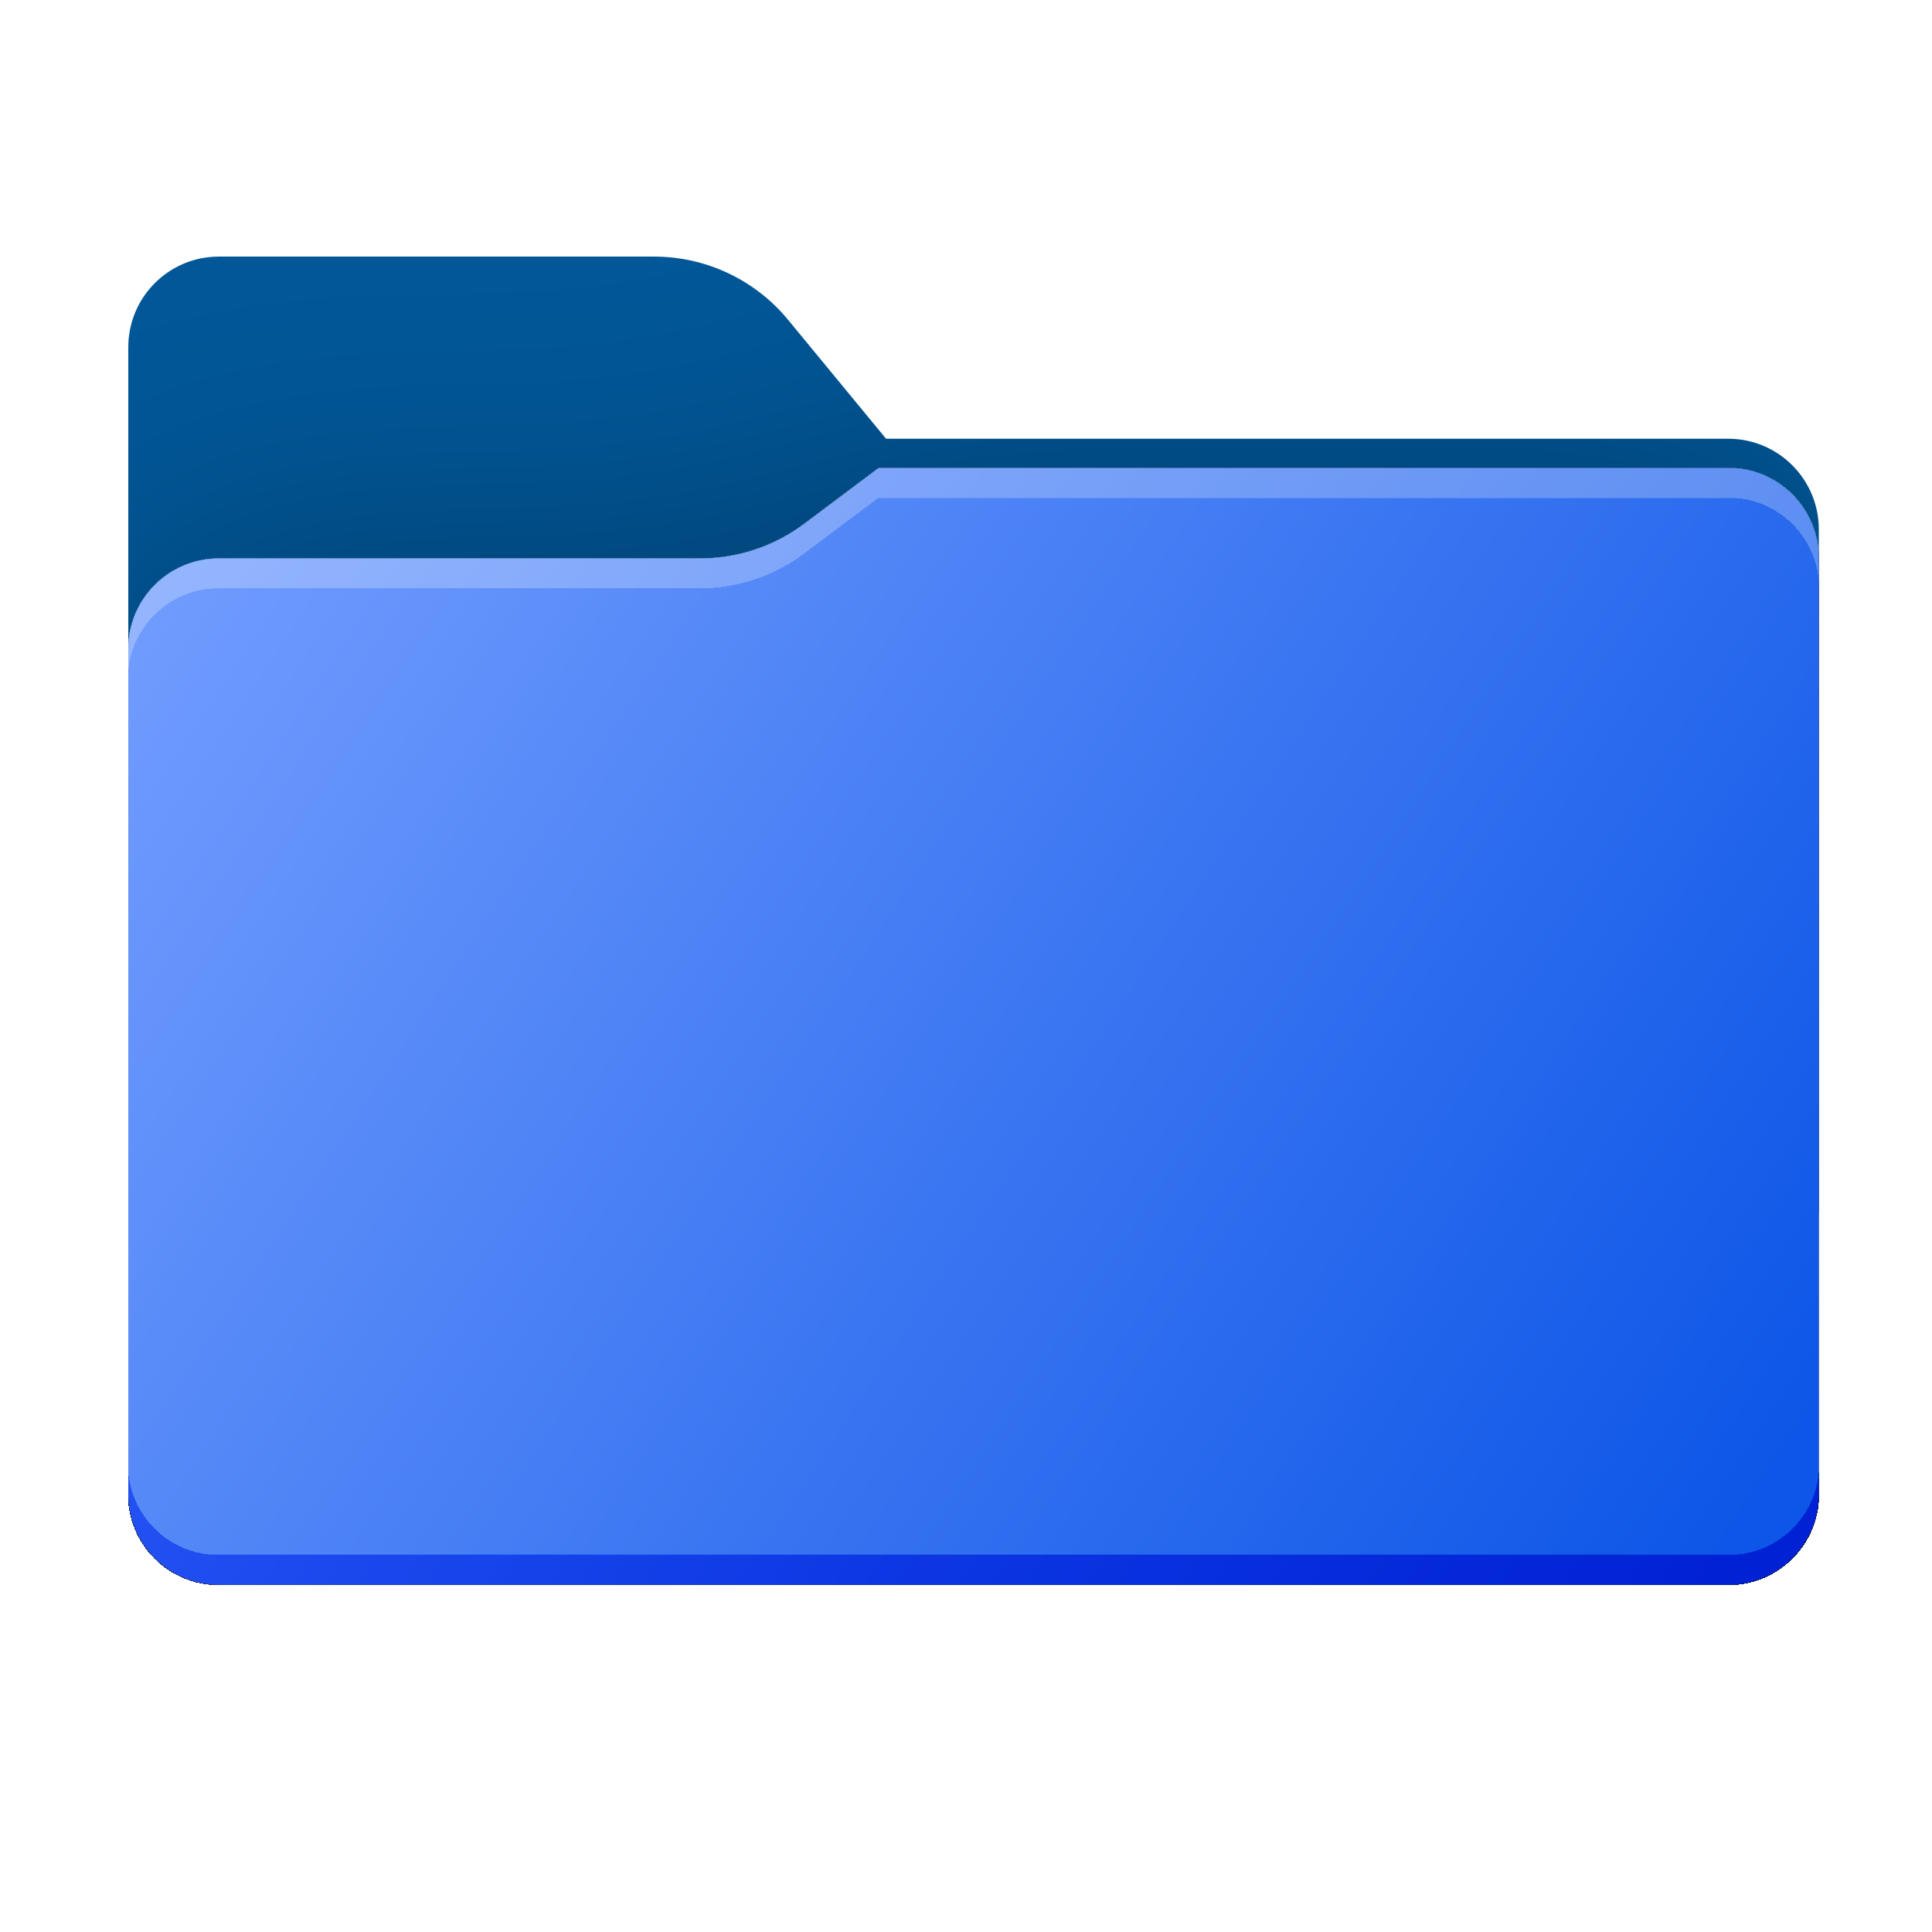
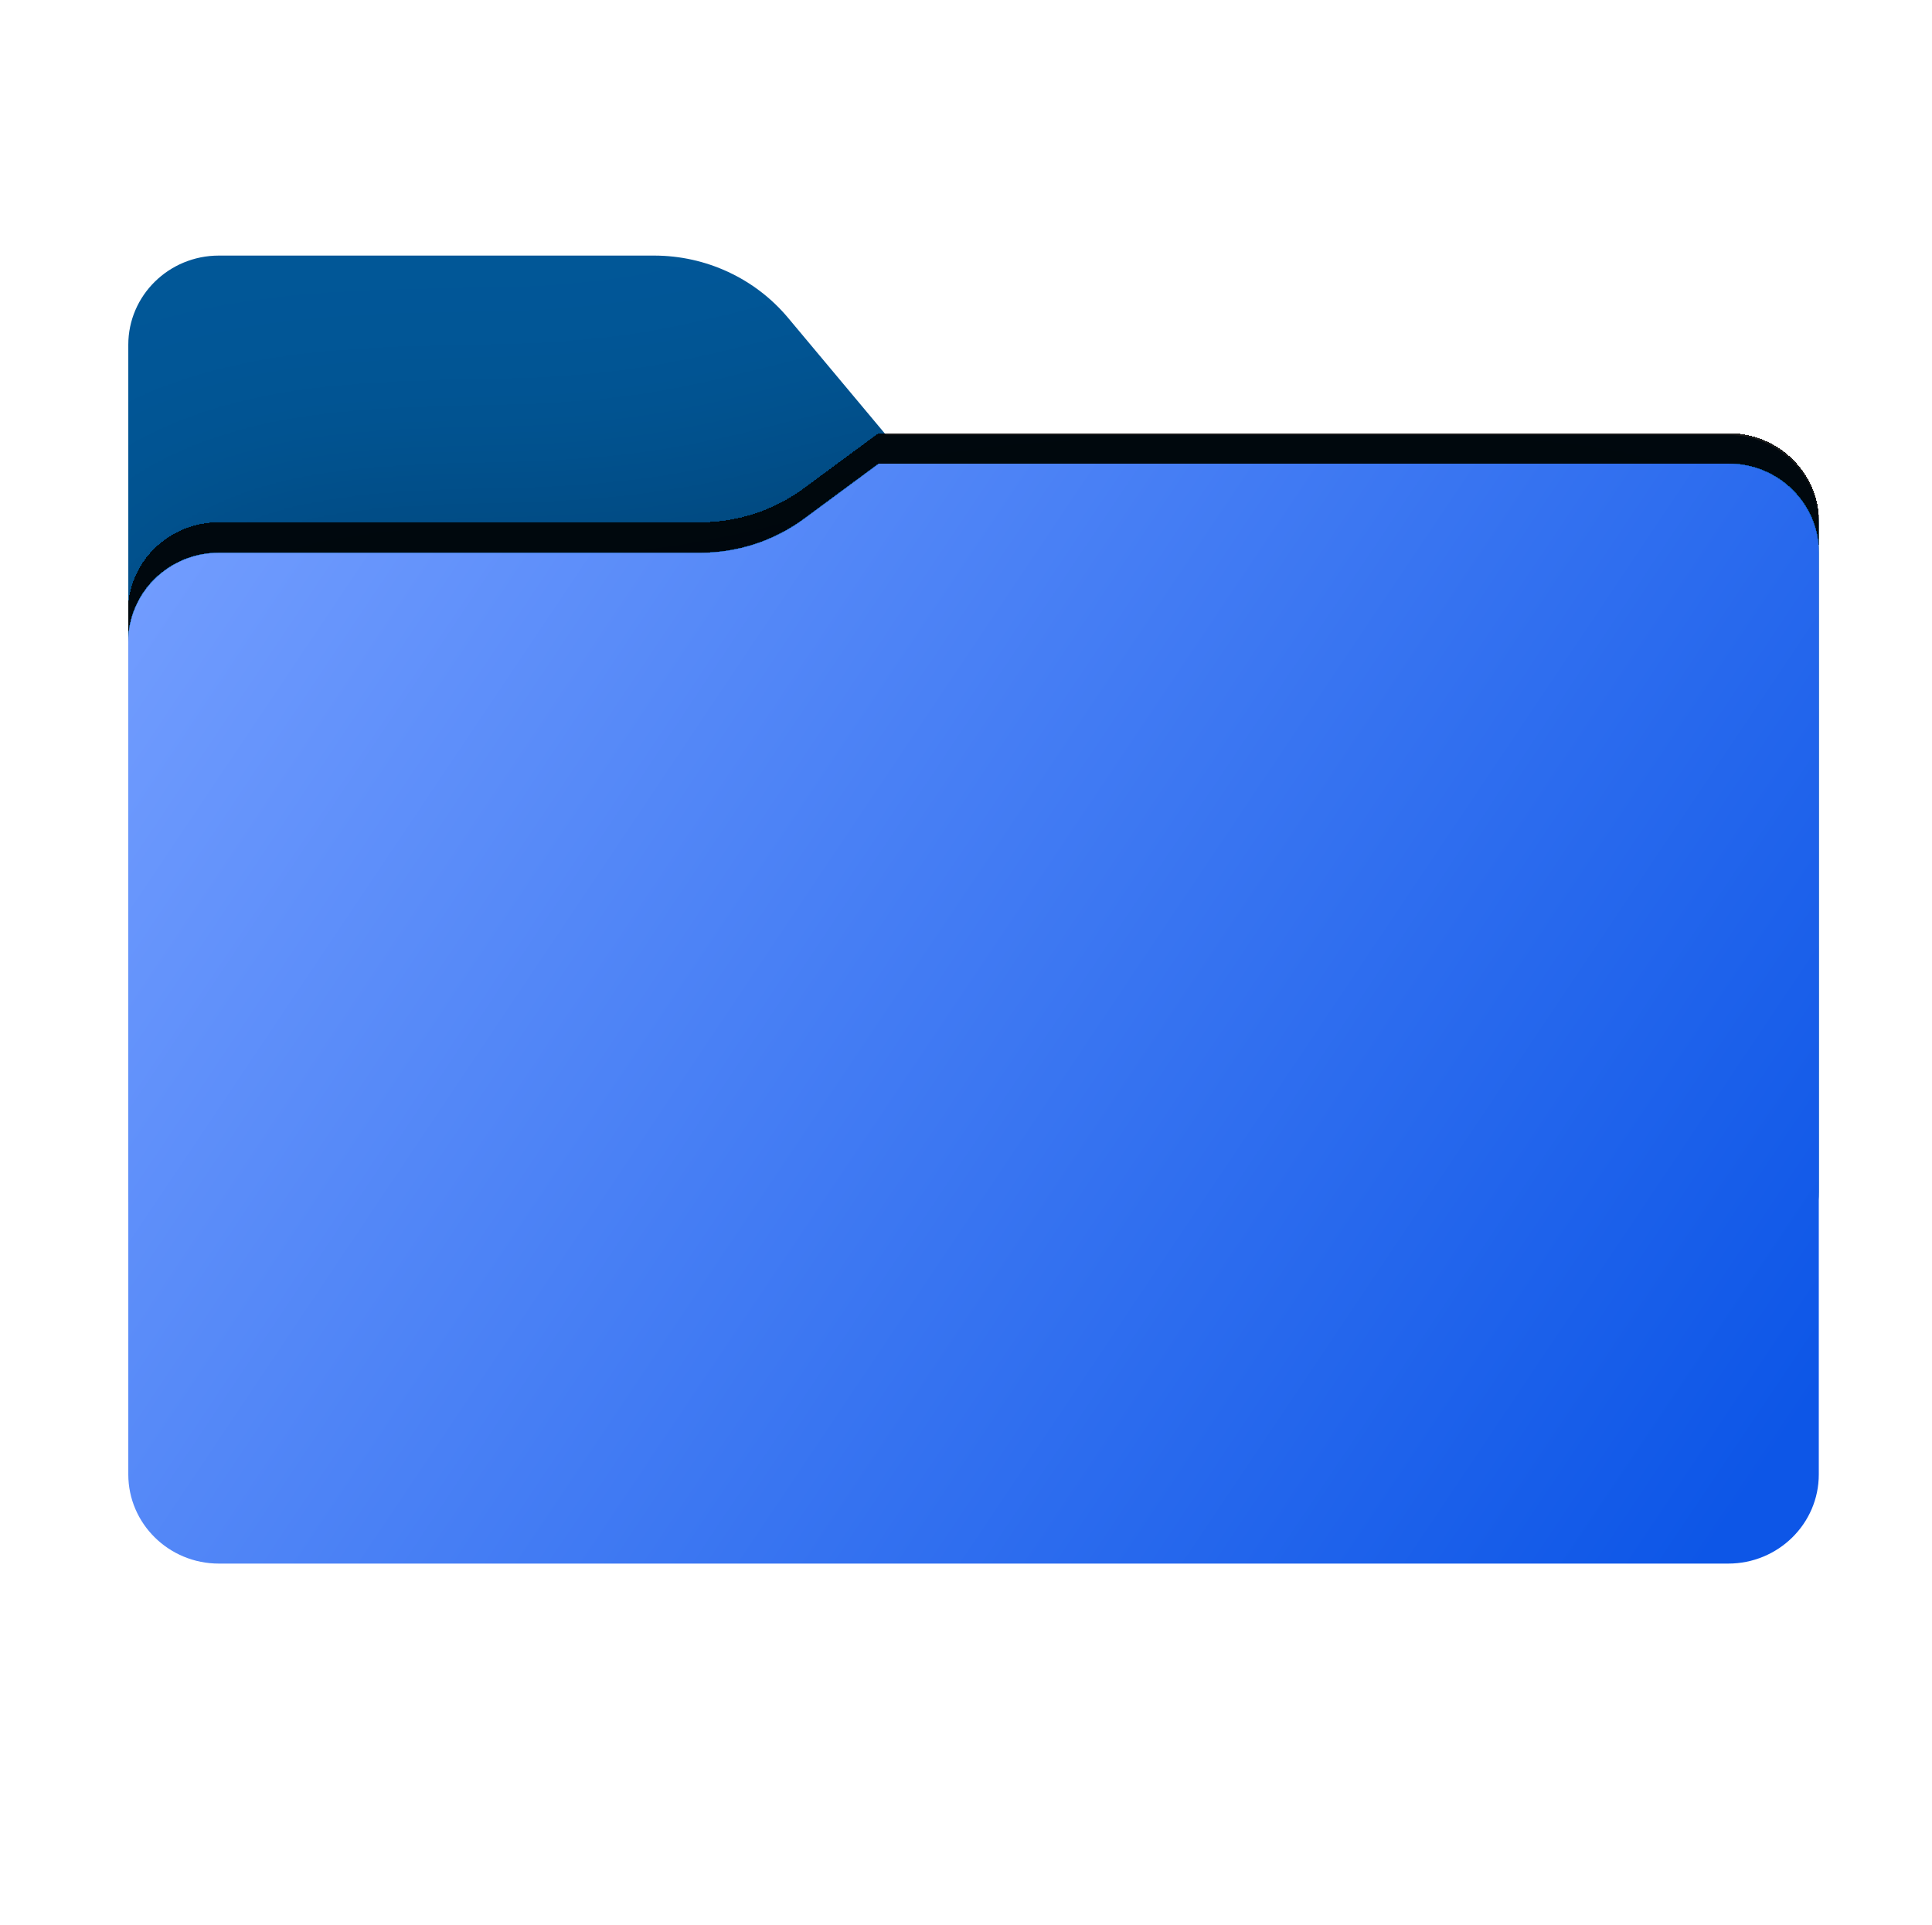
- <svg xmlns="http://www.w3.org/2000/svg" width="256" height="256" viewBox="0 0 256 256" fill="none">
-   <g clip-path="url(#clip0_16_132)" id="base-svg-group">
-     <path id="back-svg-group" fill-rule="evenodd" clip-rule="evenodd" d="M104.425 42.378C100.056 37.073 93.544 34 86.671 34H29C22.373 34 17 39.373 17 46V58.137V68.2V160C17 166.627 22.373 172 29 172H229C235.627 172 241 166.627 241 160V70.137C241 63.51 235.627 58.137 229 58.137H117.404L104.425 42.378Z" fill="#015798" />
-     <mask id="mask0_16_132" style="mask-type:alpha" maskUnits="userSpaceOnUse" x="17" y="34" width="224" height="138">
-       <path id="back-svg-group" fill-rule="evenodd" clip-rule="evenodd" d="M104.425 42.378C100.056 37.073 93.544 34 86.671 34H29C22.373 34 17 39.373 17 46V58.137V68.2V160C17 166.627 22.373 172 29 172H229C235.627 172 241 166.627 241 160V70.137C241 63.51 235.627 58.137 229 58.137H117.404L104.425 42.378Z" fill="url(#paint0_linear_16_132)" />
-     </mask>
-     <g mask="url(#mask0_16_132)">
-       <g style="mix-blend-mode:multiply" filter="url(#filter0_f_16_132)">
-         <path fill-rule="evenodd" clip-rule="evenodd" d="M92.789 74C97.764 74 102.605 72.387 106.586 69.402L116.459 62H229C235.627 62 241 67.373 241 74V108V160C241 166.627 235.627 172 229 172H29C22.373 172 17 166.627 17 160L17 108V86C17 79.373 22.373 74 29 74H87H92.789Z" fill="black" fill-opacity="0.3" />
-       </g>
+ <svg xmlns="http://www.w3.org/2000/svg" width="256" height="255" viewBox="0 0 256 255" fill="none">
+   <path fill-rule="evenodd" clip-rule="evenodd" d="M104.425 42.118C100.056 36.894 93.544 33.867 86.671 33.867H29C22.373 33.867 17 39.158 17 45.684V57.637V67.546V157.949C17 164.475 22.373 169.766 29 169.766H229C235.627 169.766 241 164.475 241 157.949V69.454C241 62.928 235.627 57.637 229 57.637H117.404L104.425 42.118Z" fill="#015798" />
+   <mask id="mask0_541_6666" style="mask-type:alpha" maskUnits="userSpaceOnUse" x="17" y="33" width="224" height="137">
+     <path fill-rule="evenodd" clip-rule="evenodd" d="M104.425 42.118C100.056 36.894 93.544 33.867 86.671 33.867H29C22.373 33.867 17 39.158 17 45.684V57.637V67.546V157.949C17 164.475 22.373 169.766 29 169.766H229C235.627 169.766 241 164.475 241 157.949V69.454C241 62.928 235.627 57.637 229 57.637H117.404L104.425 42.118Z" fill="url(#paint0_linear_541_6666)" />
+   </mask>
+   <g mask="url(#mask0_541_6666)">
+     <g style="mix-blend-mode:multiply" filter="url(#filter0_f_541_6666)">
+       <path fill-rule="evenodd" clip-rule="evenodd" d="M92.789 73.258C97.764 73.258 102.605 71.669 106.586 68.73L116.459 61.441H229C235.627 61.441 241 66.731 241 73.258V106.74V157.949C241 164.475 235.627 169.766 229 169.766H29C22.373 169.766 17 164.475 17 157.949V106.74V85.075C17 78.549 22.373 73.258 29 73.258H87H92.789Z" fill="black" fill-opacity="0.3" />
    </g>
-     <path id="front-svg-group" filter="url(#filter1_ii_16_132)" fill-rule="evenodd" clip-rule="evenodd" d="M92.789 74C97.764 74 102.605 72.387 106.586 69.402L116.459 62H229C235.627 62 241 67.373 241 74V108V198C241 204.627 235.627 210 229 210H29C22.373 210 17 204.627 17 198L17 108V86C17 79.373 22.373 74 29 74H87H92.789Z" fill="url(#paint1_linear_16_132)" />
  </g>
-   <g id="custom-svg-container" />
+   <g filter="url(#filter1_dd_541_6666)">
+     <path fill-rule="evenodd" clip-rule="evenodd" d="M92.789 73.258C97.764 73.258 102.605 71.67 106.586 68.731L116.459 61.441H229C235.627 61.441 241 66.732 241 73.258V106.741V195.37C241 201.896 235.627 207.188 229 207.188H29C22.373 207.188 17 201.896 17 195.37V106.741V85.076C17 78.549 22.373 73.258 29 73.258H87H92.789Z" fill="url(#paint1_linear_541_6666)" />
+   </g>
  <defs>
-     <filter id="filter0_f_16_132" x="-20" y="25" width="298" height="184" filterUnits="userSpaceOnUse" color-interpolation-filters="sRGB">
+     <filter id="filter0_f_541_6666" x="-20" y="24.441" width="298" height="182.325" filterUnits="userSpaceOnUse" color-interpolation-filters="sRGB">
      <feFlood flood-opacity="0" result="BackgroundImageFix" />
      <feBlend mode="normal" in="SourceGraphic" in2="BackgroundImageFix" result="shape" />
-       <feGaussianBlur stdDeviation="18.5" result="effect1_foregroundBlur_16_132" />
+       <feGaussianBlur stdDeviation="18.5" result="effect1_foregroundBlur_541_6666" />
    </filter>
-     <filter id="filter1_ii_16_132" x="17" y="62" width="224" height="148" filterUnits="userSpaceOnUse" color-interpolation-filters="sRGB">
+     <filter id="filter1_dd_541_6666" x="17" y="57.441" width="224" height="153.747" filterUnits="userSpaceOnUse" color-interpolation-filters="sRGB">
      <feFlood flood-opacity="0" result="BackgroundImageFix" />
-       <feBlend mode="normal" in="SourceGraphic" in2="BackgroundImageFix" result="shape" />
      <feColorMatrix in="SourceAlpha" type="matrix" values="0 0 0 0 0 0 0 0 0 0 0 0 0 0 0 0 0 0 127 0" result="hardAlpha" />
      <feOffset dy="4" />
-       <feComposite in2="hardAlpha" operator="arithmetic" k2="-1" k3="1" />
+       <feComposite in2="hardAlpha" operator="out" />
      <feColorMatrix type="matrix" values="0 0 0 0 1 0 0 0 0 1 0 0 0 0 1 0 0 0 0.25 0" />
-       <feBlend mode="normal" in2="shape" result="effect1_innerShadow_16_132" />
+       <feBlend mode="normal" in2="BackgroundImageFix" result="effect1_dropShadow_541_6666" />
      <feColorMatrix in="SourceAlpha" type="matrix" values="0 0 0 0 0 0 0 0 0 0 0 0 0 0 0 0 0 0 127 0" result="hardAlpha" />
      <feOffset dy="-4" />
-       <feComposite in2="hardAlpha" operator="arithmetic" k2="-1" k3="1" />
+       <feComposite in2="hardAlpha" operator="out" />
      <feColorMatrix type="matrix" values="0 0 0 0 0 0 0 0 0 0 0 0 0 0 0 0 0 0 0.9 0" />
-       <feBlend mode="soft-light" in2="effect1_innerShadow_16_132" result="effect2_innerShadow_16_132" />
+       <feBlend mode="soft-light" in2="effect1_dropShadow_541_6666" result="effect2_dropShadow_541_6666" />
+       <feBlend mode="normal" in="SourceGraphic" in2="effect2_dropShadow_541_6666" result="shape" />
    </filter>
-     <linearGradient id="paint0_linear_16_132" x1="17" y1="34" x2="197.768" y2="215.142" gradientUnits="userSpaceOnUse">
+     <linearGradient id="paint0_linear_541_6666" x1="17" y1="33.867" x2="194.989" y2="214.982" gradientUnits="userSpaceOnUse">
      <stop stop-color="#FFE7A2" />
      <stop offset="1" stop-color="#FFCB3D" />
    </linearGradient>
-     <linearGradient id="paint1_linear_16_132" x1="17" y1="62" x2="241" y2="210" gradientUnits="userSpaceOnUse">
-       <stop stop-color="#759fff" />
-       <stop offset="0.953" stop-color="#0d56e7" />
+     <linearGradient id="paint1_linear_541_6666" x1="17" y1="61.441" x2="238.899" y2="210.319" gradientUnits="userSpaceOnUse">
+       <stop stop-color="#759FFF" />
+       <stop offset="0.953" stop-color="#0D56E7" />
    </linearGradient>
  </defs>
</svg>
